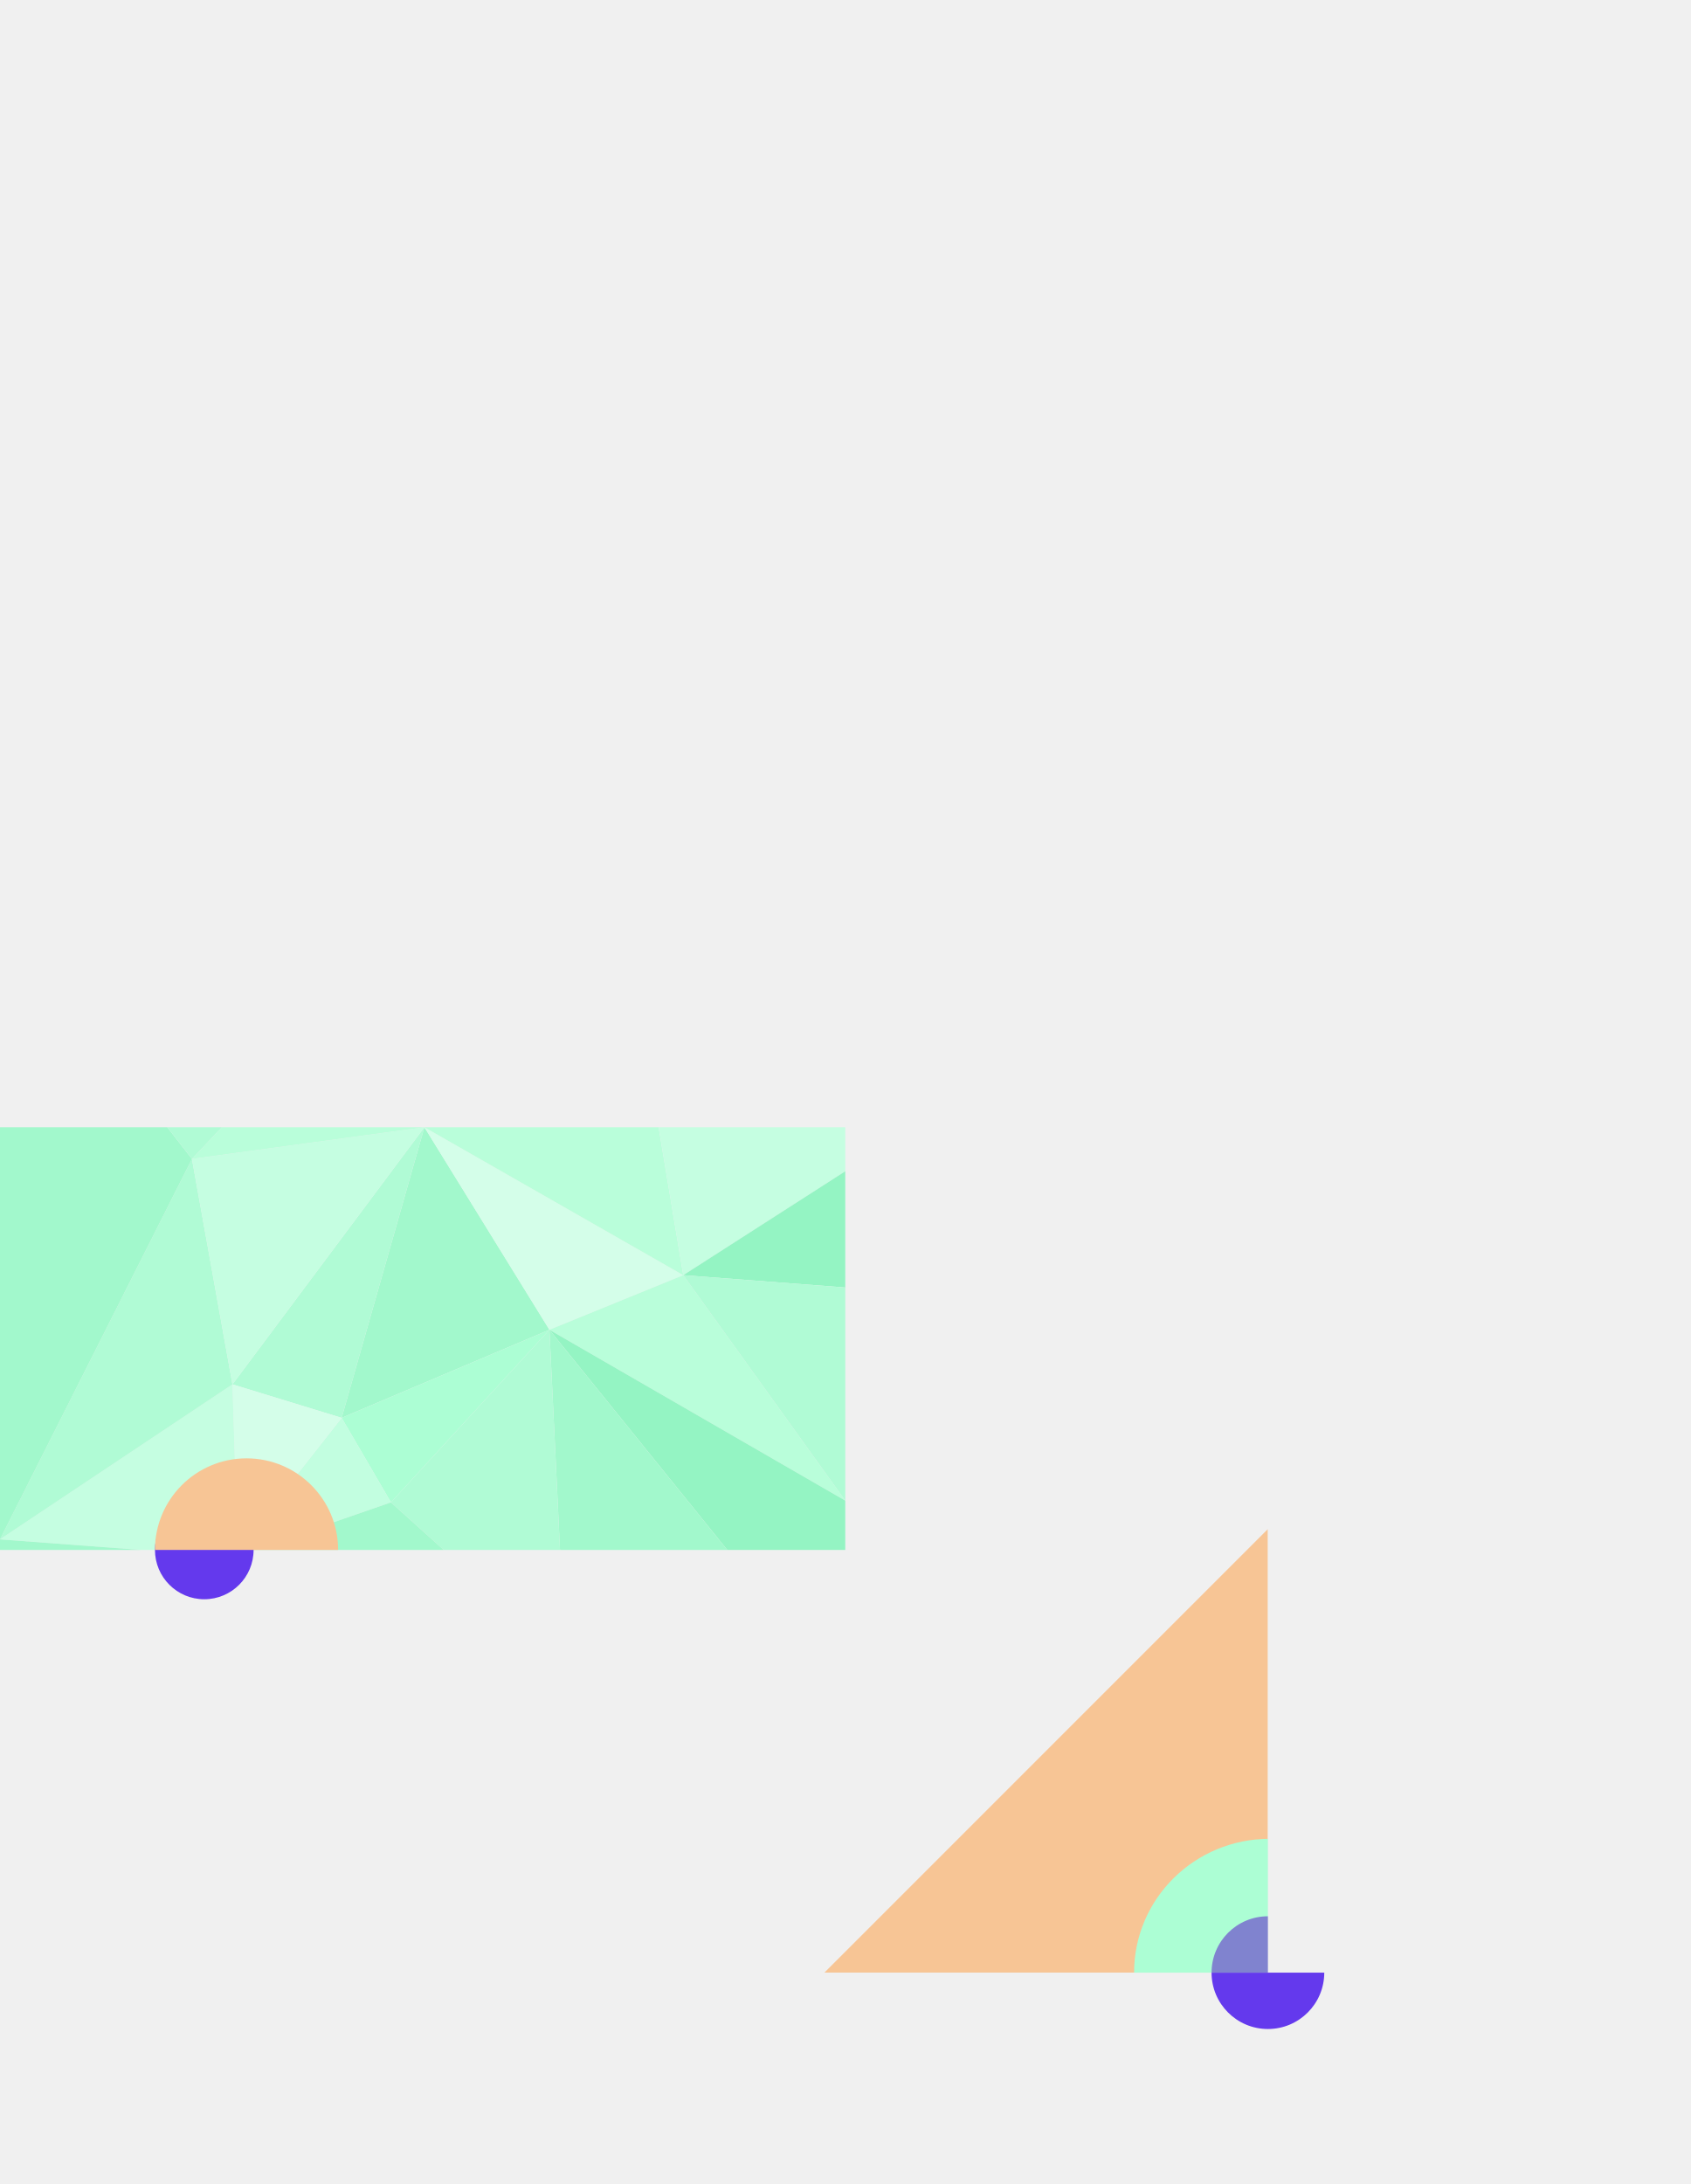
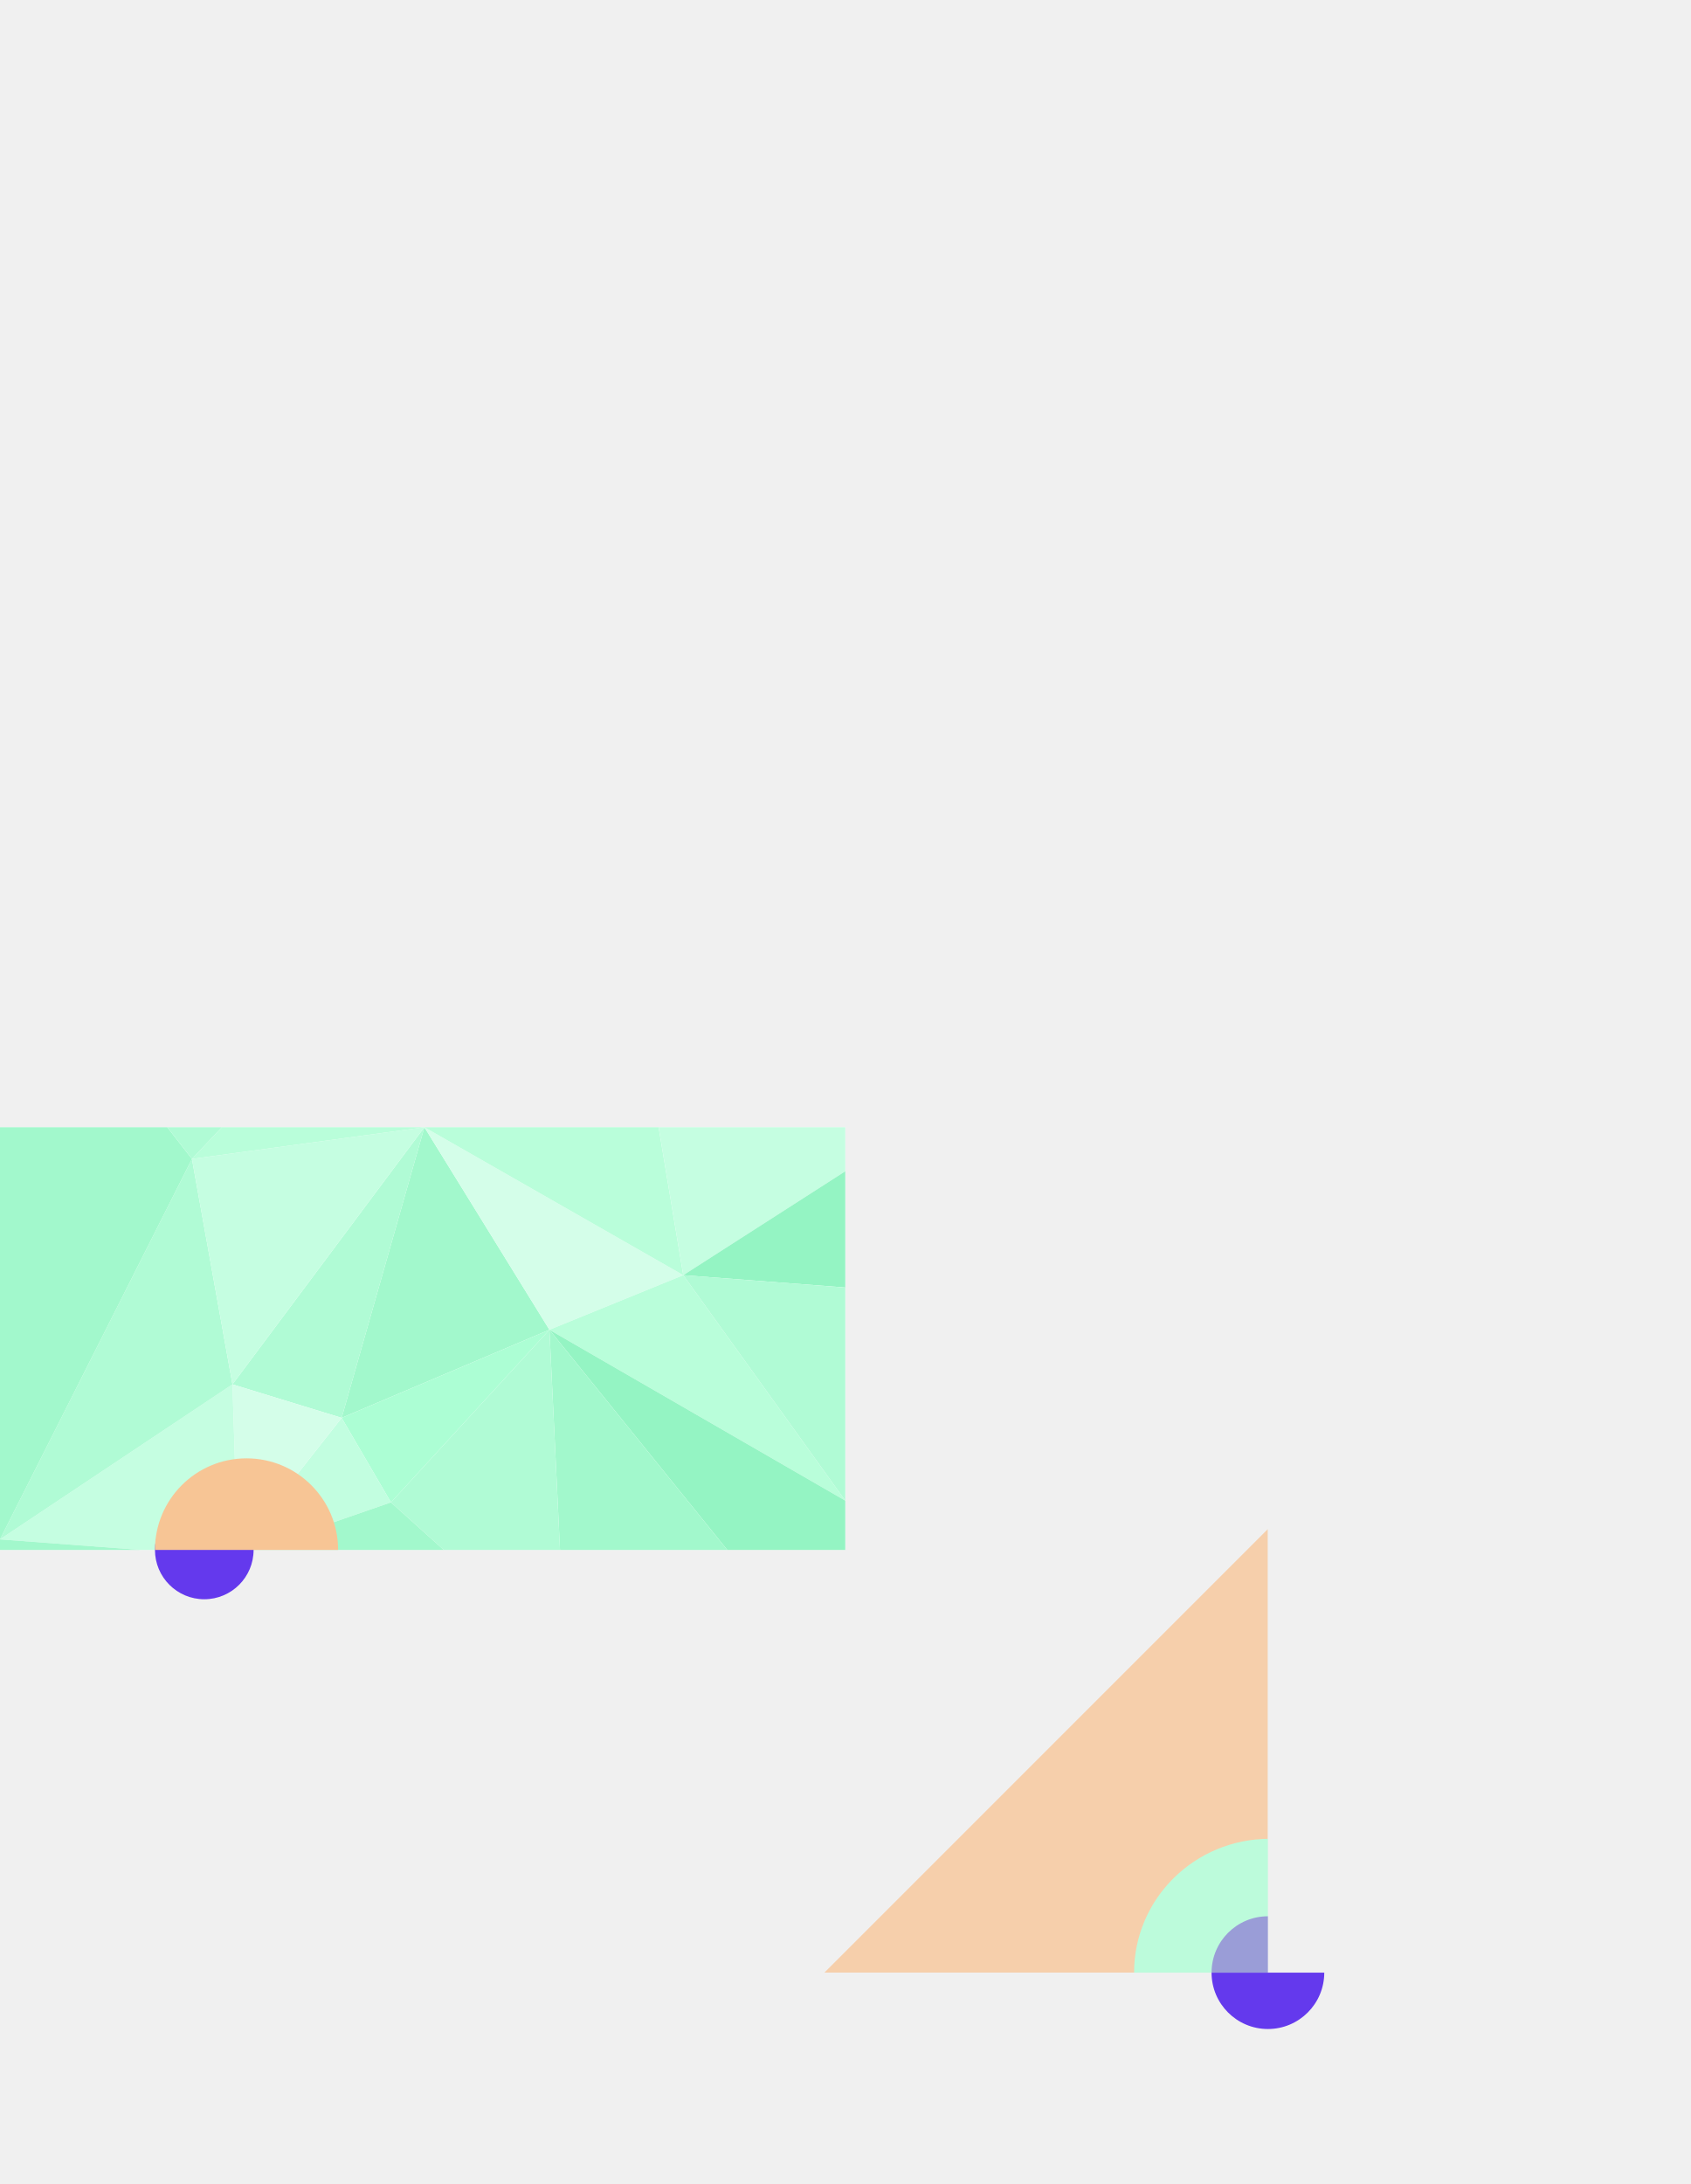
- <svg xmlns="http://www.w3.org/2000/svg" width="480" height="620" fill="none">
-   <path d="M120.5 320L97 402.5l59-25-35.5-57.5z" fill="#A2F8CC" />
-   <path d="M120.5 320L66 393l31 9.5 23.5-82.5z" fill="#B0FBD5" />
-   <path d="M156 377.5L120.5 320l73.5 42-38 15.5z" fill="#D4FEE9" />
-   <path d="M156 377.5l84 48.5-46-64-38 15.5z" fill="#B9FEDA" />
-   <path d="M156 377.5l84 48.5v14h-33.5L156 377.5z" fill="#94F4C3" />
-   <path d="M156 377.5l3 62.5h47.5L156 377.5z" fill="#A2F8CC" />
-   <path d="M156 377.5l3 62.5h-33l-15-13.5 45-49z" fill="#B0FBD5" />
-   <path d="M156 377.5l-59 25 14 24 45-49z" fill="#ACFED4" />
-   <path d="M67.5 440L97 402.5l14 24L72 440h-4.5z" fill="#C2FEE0" />
-   <path d="M67.5 440L97 402.5 66 393l1.5 47z" fill="#D4FEE9" />
-   <path d="M0 437l66-44 1.5 47H40l-40-3z" fill="#C5FEE1" />
-   <path d="M0 437l66-44-11.5-64L0 437z" fill="#B0FBD5" />
-   <path d="M47.5 320l7 9L0 437V320h47.5z" fill="#A2F8CC" />
-   <path d="M120.5 320L66 393l-11.5-64 66-9z" fill="#C5FEE1" />
-   <path d="M120.5 320H63l-8.5 9 66-9z" fill="#B9FEDA" />
-   <path d="M47.5 320H63l-8.5 9-7-9z" fill="#B0FBD5" />
-   <path d="M0 437v3h40l-40-3zM72 440h54l-15-13.5L72 440z" fill="#A2F8CC" />
-   <path d="M187 320h-66.5l73.5 42-7-42z" fill="#B9FEDA" />
-   <path d="M187 320h53v12.5L194 362l-7-42z" fill="#C5FEE1" />
-   <path d="M240 365.5v-33L194 362l46 3.5z" fill="#94F4C3" />
-   <path d="M240 365.5V426l-46-64 46 3.5z" fill="#B0FBD5" />
-   <rect x="44" y="426" width="28" height="28" rx="14" fill="#6439ED" />
-   <path fill-rule="evenodd" clip-rule="evenodd" d="M96 440H44c0-14.359 11.64-26 26-26s26 11.641 26 26z" fill="#F7C595" />
-   <path fill-rule="evenodd" clip-rule="evenodd" d="M360 576c8.837 0 16-7.163 16-16h-32c0 8.837 7.163 16 16 16z" fill="#6439ED" />
-   <mask id="prefix__a" style="mask-type:alpha" maskUnits="userSpaceOnUse" x="234" y="434" width="126" height="126">
-     <path d="M360 434v126H234l126-126z" fill="#FBB5B5" />
+ <svg xmlns="http://www.w3.org/2000/svg" width="480" height="620" viewBox="0 0 480 620" fill="none">
+   <g clip-path="url(#a)">
+     <path fill="#fff" d="M0 320h240v120H0z" />
+     <path fill="#A2F8CC" d="m120.5 320-23.5 82.5 59-25-35.5-57.5z" />
+     <path fill="#B0FBD5" d="m120.5 320-54.5 73 31 9.5 23.5-82.5z" />
+     <path fill="#D4FEE9" d="m156 377.5-35.5-57.5 73.5 42L156 377.5z" />
+     <path fill="#B9FEDA" d="m156 377.5L240 426l-46-64-38 15.5z" />
+     <path fill="#94F4C3" d="M156 377.5 240 426v14h-33.5L156 377.5z" />
+     <path fill="#A2F8CC" d="m156 377.5 3 62.5h47.5L156 377.5z" />
+     <path fill="#B0FBD5" d="m156 377.5 3 62.5h-33l-15-13.5 45-49z" />
+     <path fill="#ACFED4" d="m156 377.5-59 25 14 24 45-49z" />
+     <path fill="#C2FEE0" d="M67.5 440 97 402.5l14 24L72 440h-4.5z" />
+     <path fill="#D4FEE9" d="m67.5 440 29.5-37.5-31-9.5 1.5 47z" />
+     <path fill="#C5FEE1" d="M0 437l66-44 1.5 47H40L0 437z" />
+     <path fill="#B0FBD5" d="M0 437 66 393l-11.5-64L0 437z" />
+     <path fill="#A2F8CC" d="M47.5 320 54.5 329 0 437V320h47.5z" />
+     <path fill="#C5FEE1" d="m120.5 320-54.5 73-11.5-64 66-9z" />
+     <path fill="#B9FEDA" d="M120.5 320H63l-8.5 9 66-9z" />
+     <path fill="#B0FBD5" d="m47.5 320h15.5l-8.5 9-7-9z" />
+     <path fill="#A2F8CC" d="M0 437v3h40L0 437zm72 3h54l-15-13.5L72 440z" />
+     <path fill="#B9FEDA" d="M187 320h-66.5L194 362l-7-42z" />
+     <path fill="#C5FEE1" d="M187 320h53v12.5L194 362l-7-42z" />
+     <path fill="#94F4C3" d="m240 365.5v-33L194 362l46 3.5z" />
+     <path fill="#B0FBD5" d="M240 365.5V426l-46-64 46 3.5z" />
+   </g>
+   <path fill="#6439ED" d="M72 440c0-7.732-6.268-14-14-14s-14 6.268-14 14 6.268 14 14 14 14-6.268 14-14z" />
+   <path fill="#F7C595" d="M96 440H44c0-14.359 11.64-26 26-26 14.36 0 26 11.641 26 26z" />
+   <path fill="#6439ED" d="M360 576c8.837 0 16-7.163 16-16h-32c0 8.837 7.163 16 16 16z" />
+   <mask id="b" maskUnits="userSpaceOnUse" x="234" y="434" width="126" height="126">
+     <path fill="#FBB5B5" d="M360 434v126H234l126-126z" />
  </mask>
-   <g mask="url(#prefix__a)">
-     <path d="M360 434v126H234l126-126z" fill="#F7C595" />
-     <ellipse cx="360.5" cy="560" rx="38.5" ry="38" fill="#ACFED4" />
-     <circle cx="360" cy="560" r="16" fill="#8083CF" />
+   <g mask="url(#b)">
+     <path fill="#F7C595" d="M360 434v126H234l126-126z" />
+     <path fill="#ACFED4" d="M360.5 598c21.263 0 38.5-17.013 38.5-38s-17.237-38-38.5-38S322 539.013 322 560s17.237 38 38.5 38z" />
+     <path fill="#8083CF" d="M360 576c8.837 0 16-7.163 16-16s-7.163-16-16-16-16 7.163-16 16 7.163 16 16 16z" />
  </g>
+   <defs>
+     <clipPath id="a">
+       <path fill="#fff" d="M0 320h240v120H0z" />
+     </clipPath>
+   </defs>
</svg>
